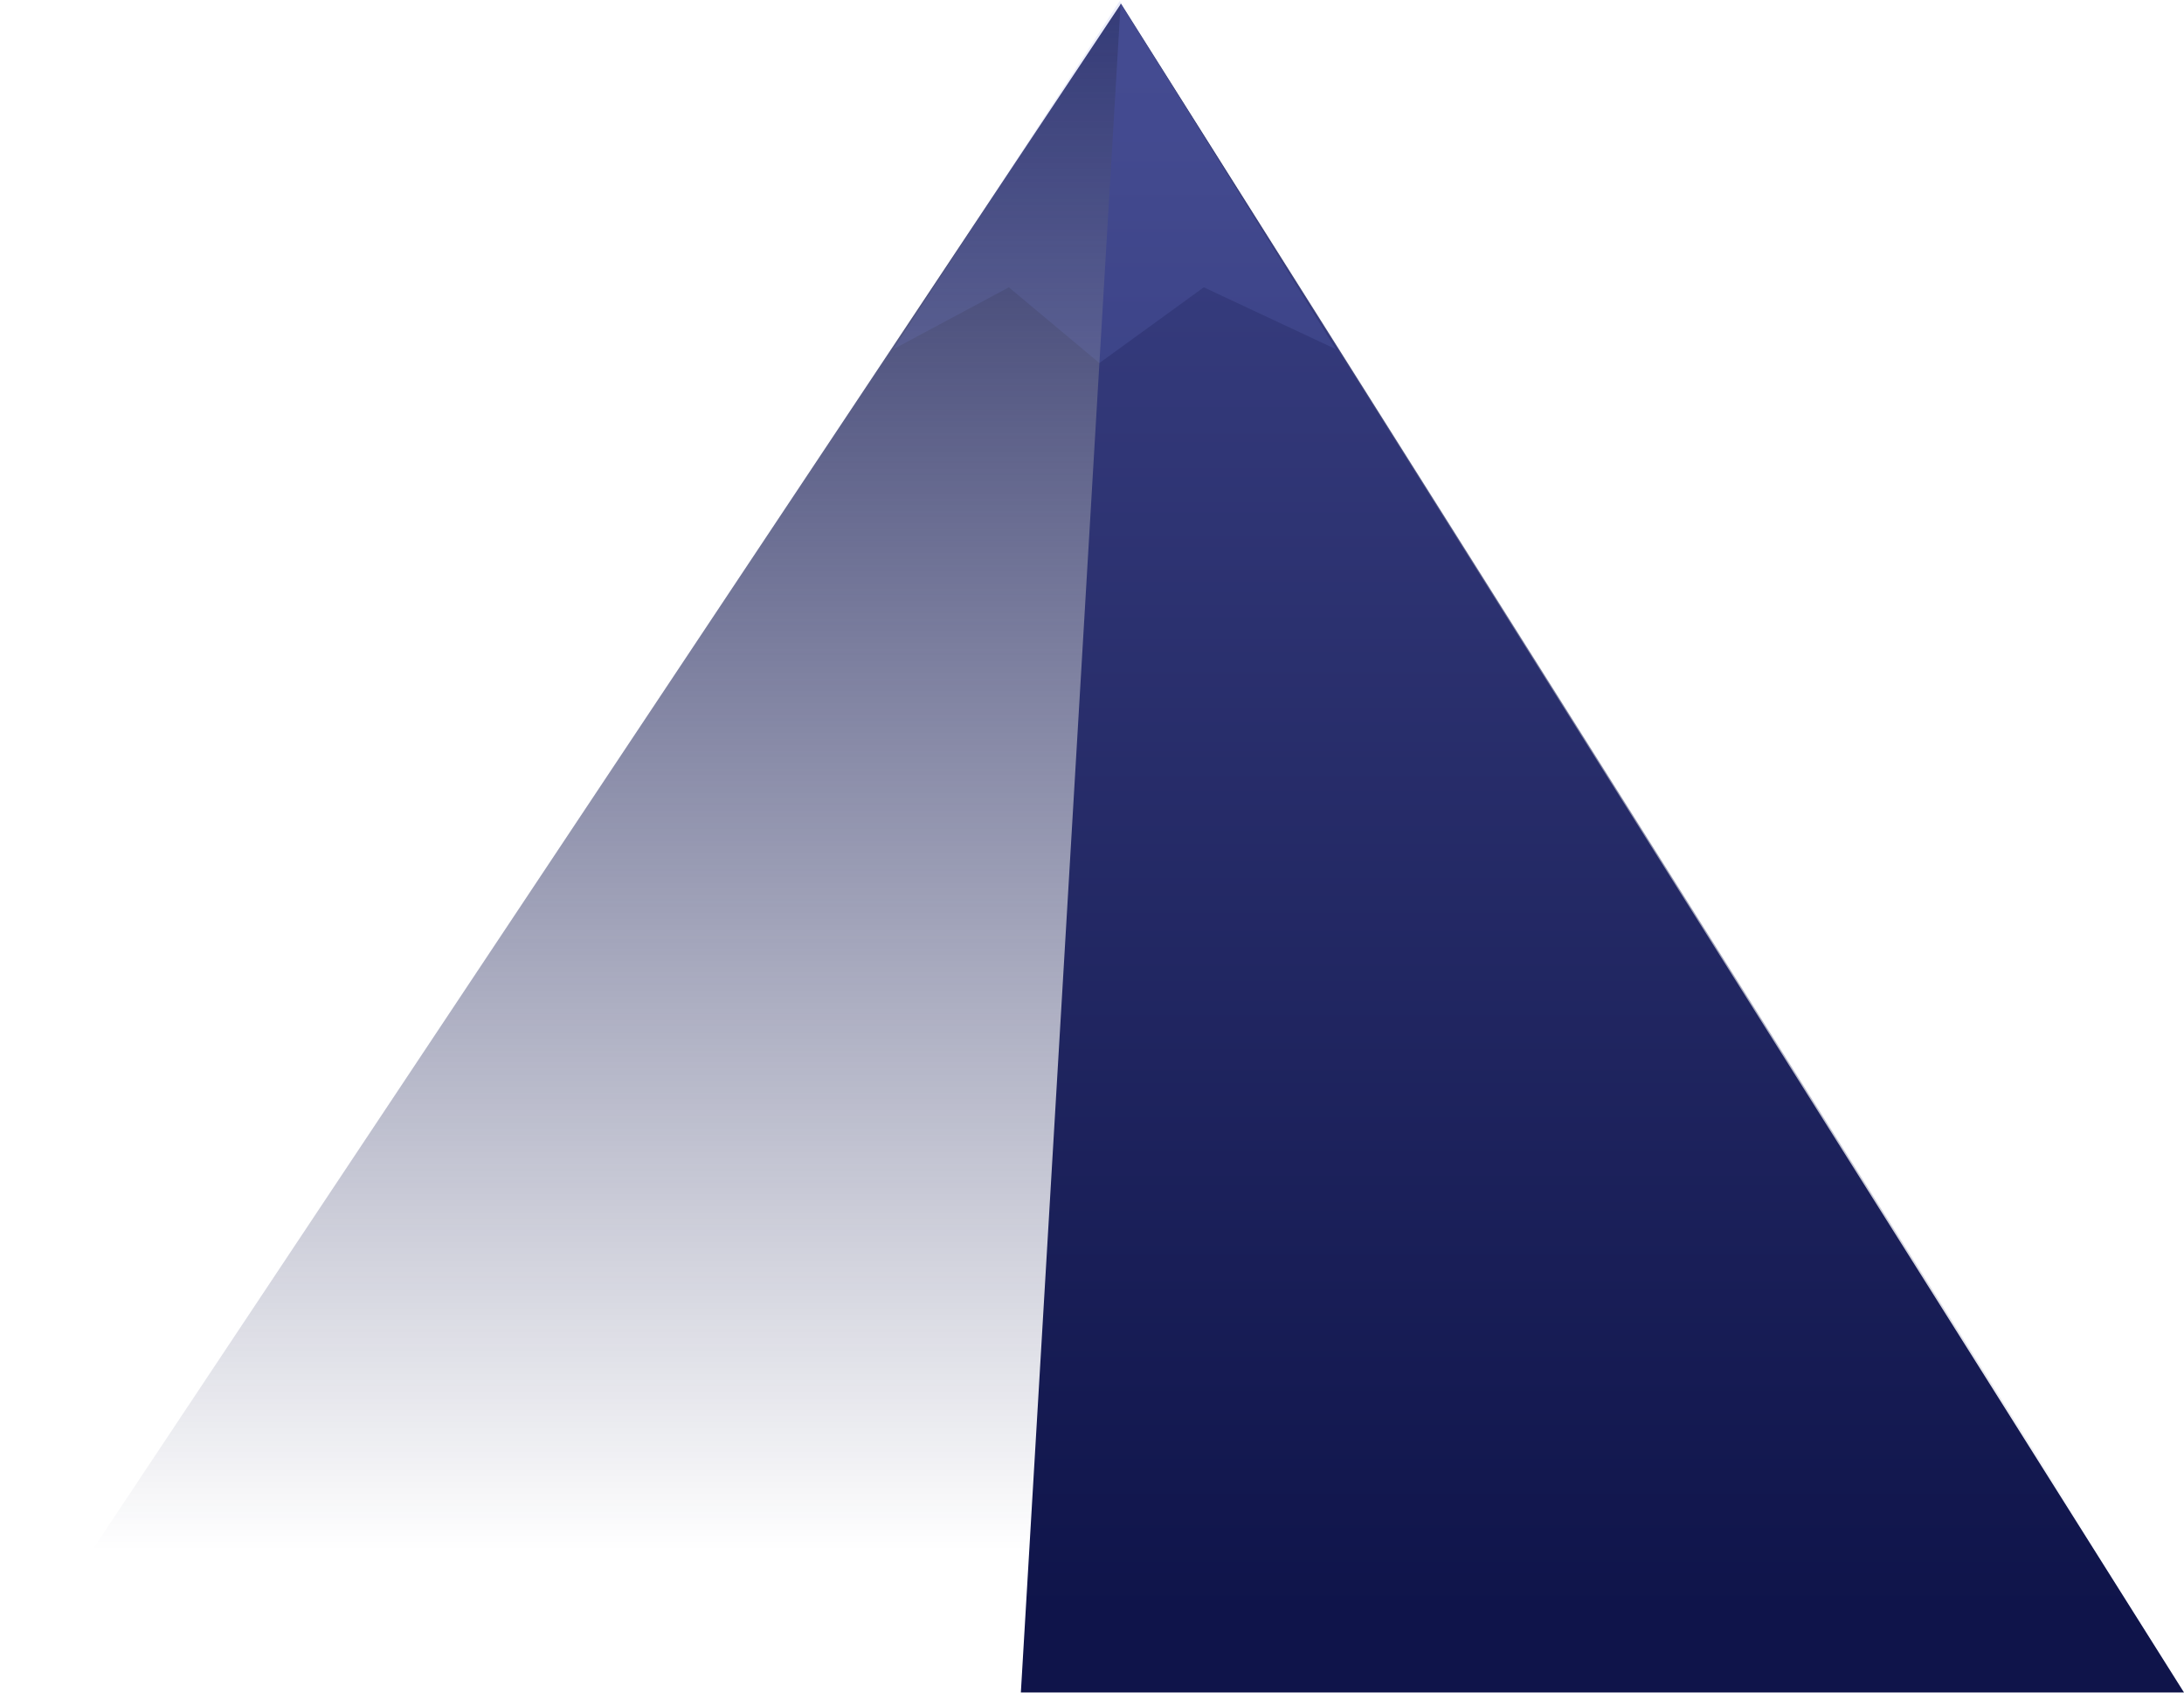
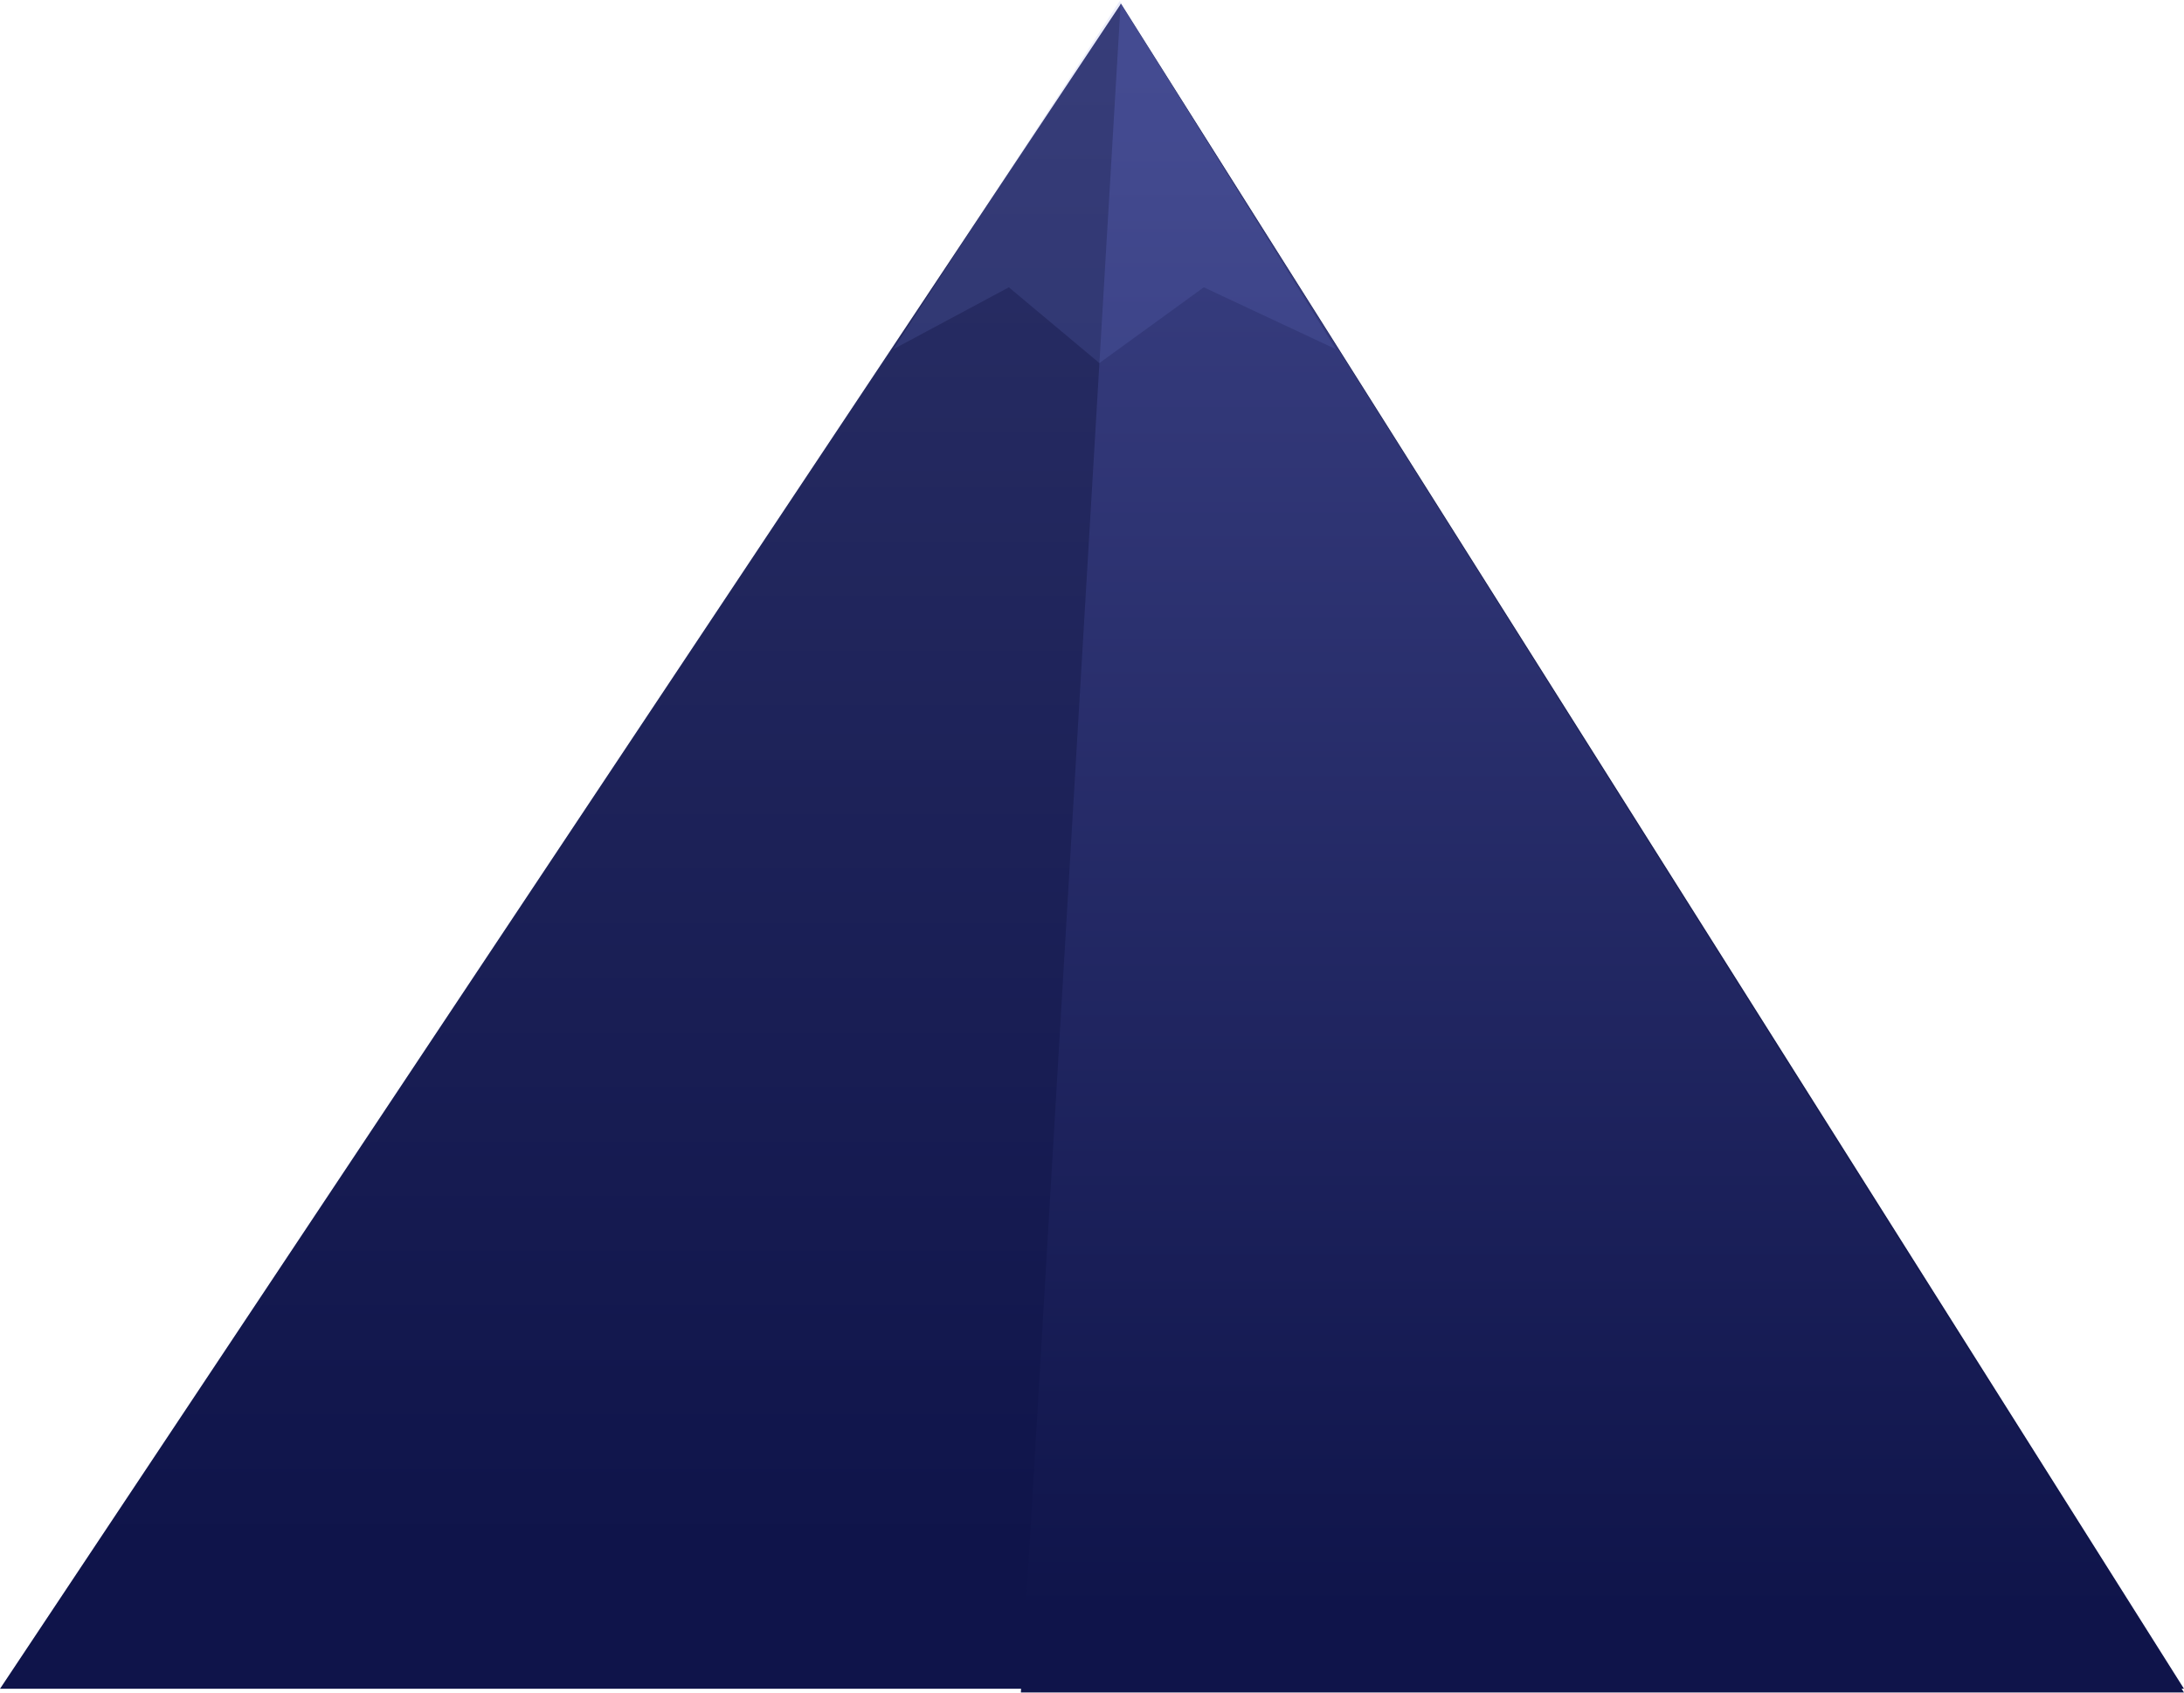
<svg xmlns="http://www.w3.org/2000/svg" xmlns:xlink="http://www.w3.org/1999/xlink" width="1182" height="916" viewBox="0 0 1182 916" version="1.1">
  <g id="Canvas" transform="translate(-3473 -83)">
    <g id="bigmountain">
      <g id="Group">
        <g id="Vector">
          <use xlink:href="#path0_fill" transform="translate(3473 85)" fill="url(#paint0_linear)" />
        </g>
        <g id="Vector">
          <use xlink:href="#path1_fill" transform="translate(4025.5 85)" fill="url(#paint1_linear)" />
        </g>
        <g id="Vector 2">
          <use xlink:href="#path2_fill" transform="translate(3956.5 83.5)" fill="#7D85DC" fill-opacity="0.15" />
        </g>
      </g>
    </g>
  </g>
  <defs>
    <linearGradient id="paint0_linear" x1="0" y1="0" x2="1" y2="0" gradientUnits="userSpaceOnUse" gradientTransform="matrix(9.70793e-14 852.367 -1585.42 5.21925e-14 1435.79 14.6329)">
      <stop offset="0" stop-color="#2B3067" />
-       <stop offset="0.961" stop-color="#0F144A" stop-opacity="0" />
+       <stop offset="0.961" stop-color="#0F144A" stop-opacity="1" />
    </linearGradient>
    <linearGradient id="paint1_linear" x1="0" y1="0" x2="1" y2="0" gradientUnits="userSpaceOnUse" gradientTransform="matrix(9.70793e-14 852.367 -1585.42 5.21924e-14 883.292 14.633)">
      <stop offset="0.033" stop-color="#3B4184" />
      <stop offset="1" stop-color="#0F144A" />
    </linearGradient>
    <path id="path0_fill" d="M 606.693 0L 0 912L 1182 912L 606.693 0Z" />
    <path id="path1_fill" d="M 54 0L 0 914L 629.5 914L 54 0Z" />
    <path id="path2_fill" d="M 0 188.5L 122.5 0L 239.5 188.5L 168 155L 111.5 196L 62.5 155L 0 188.5Z" />
  </defs>
</svg>
